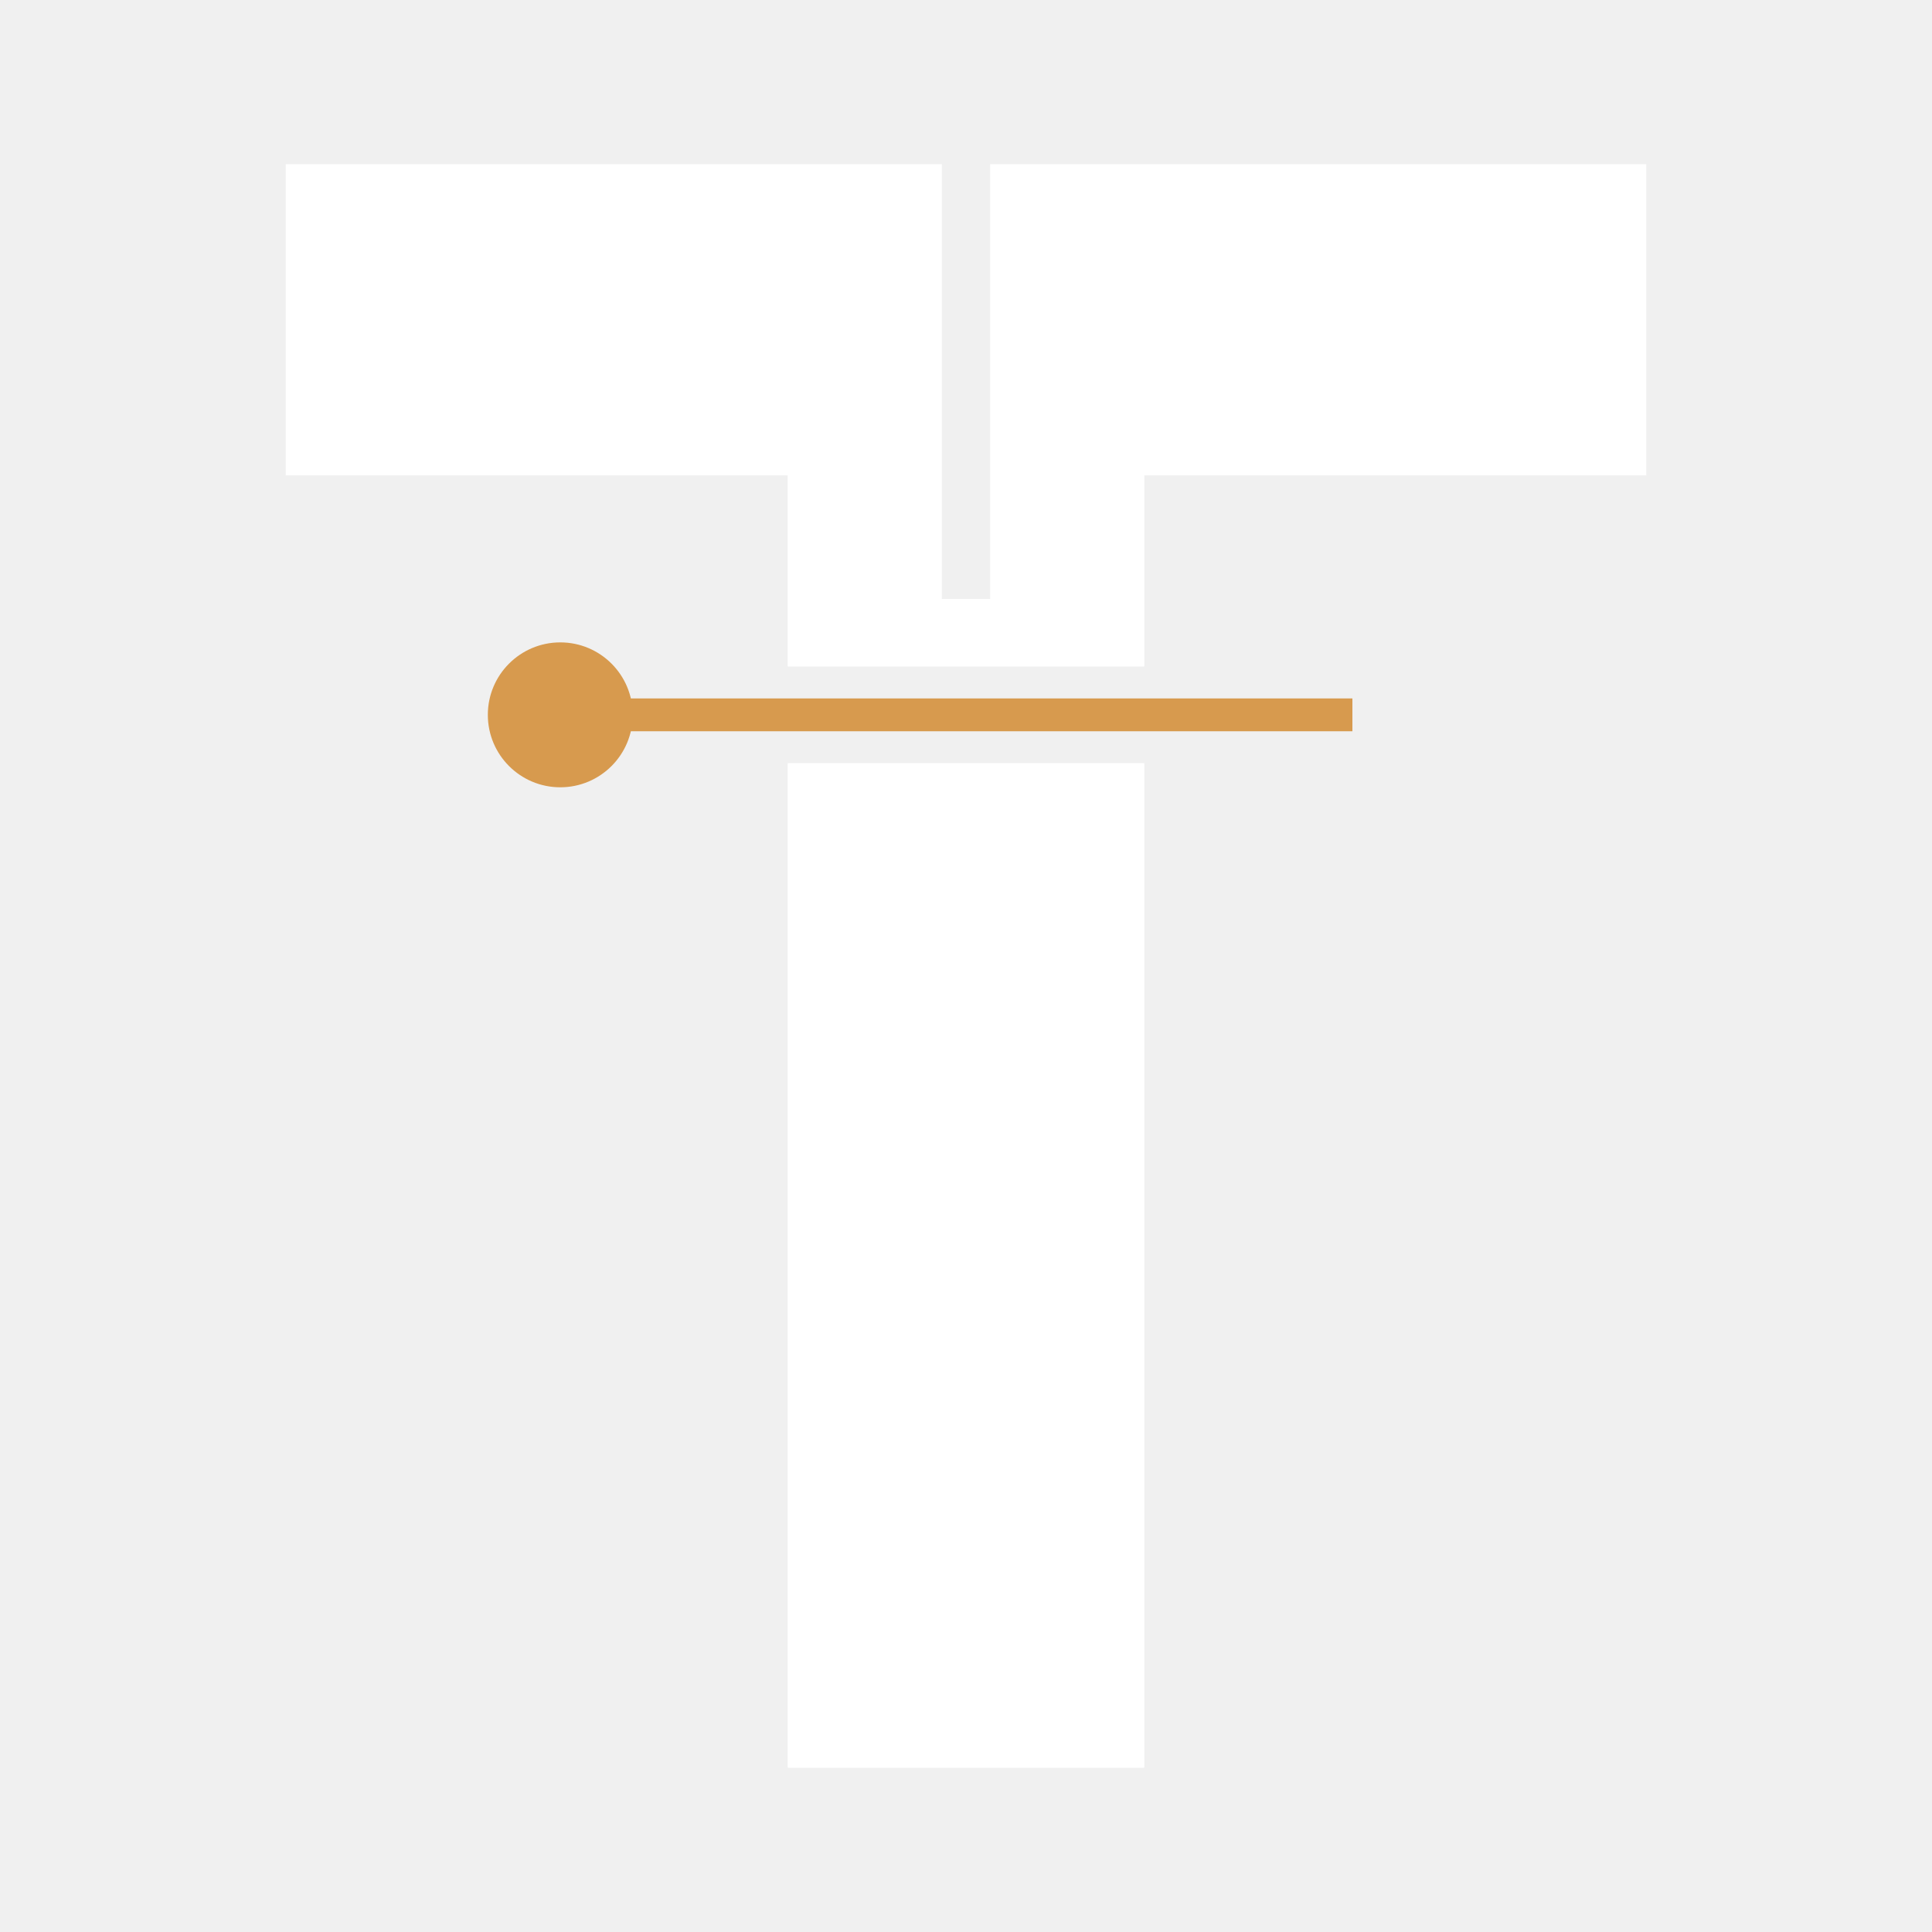
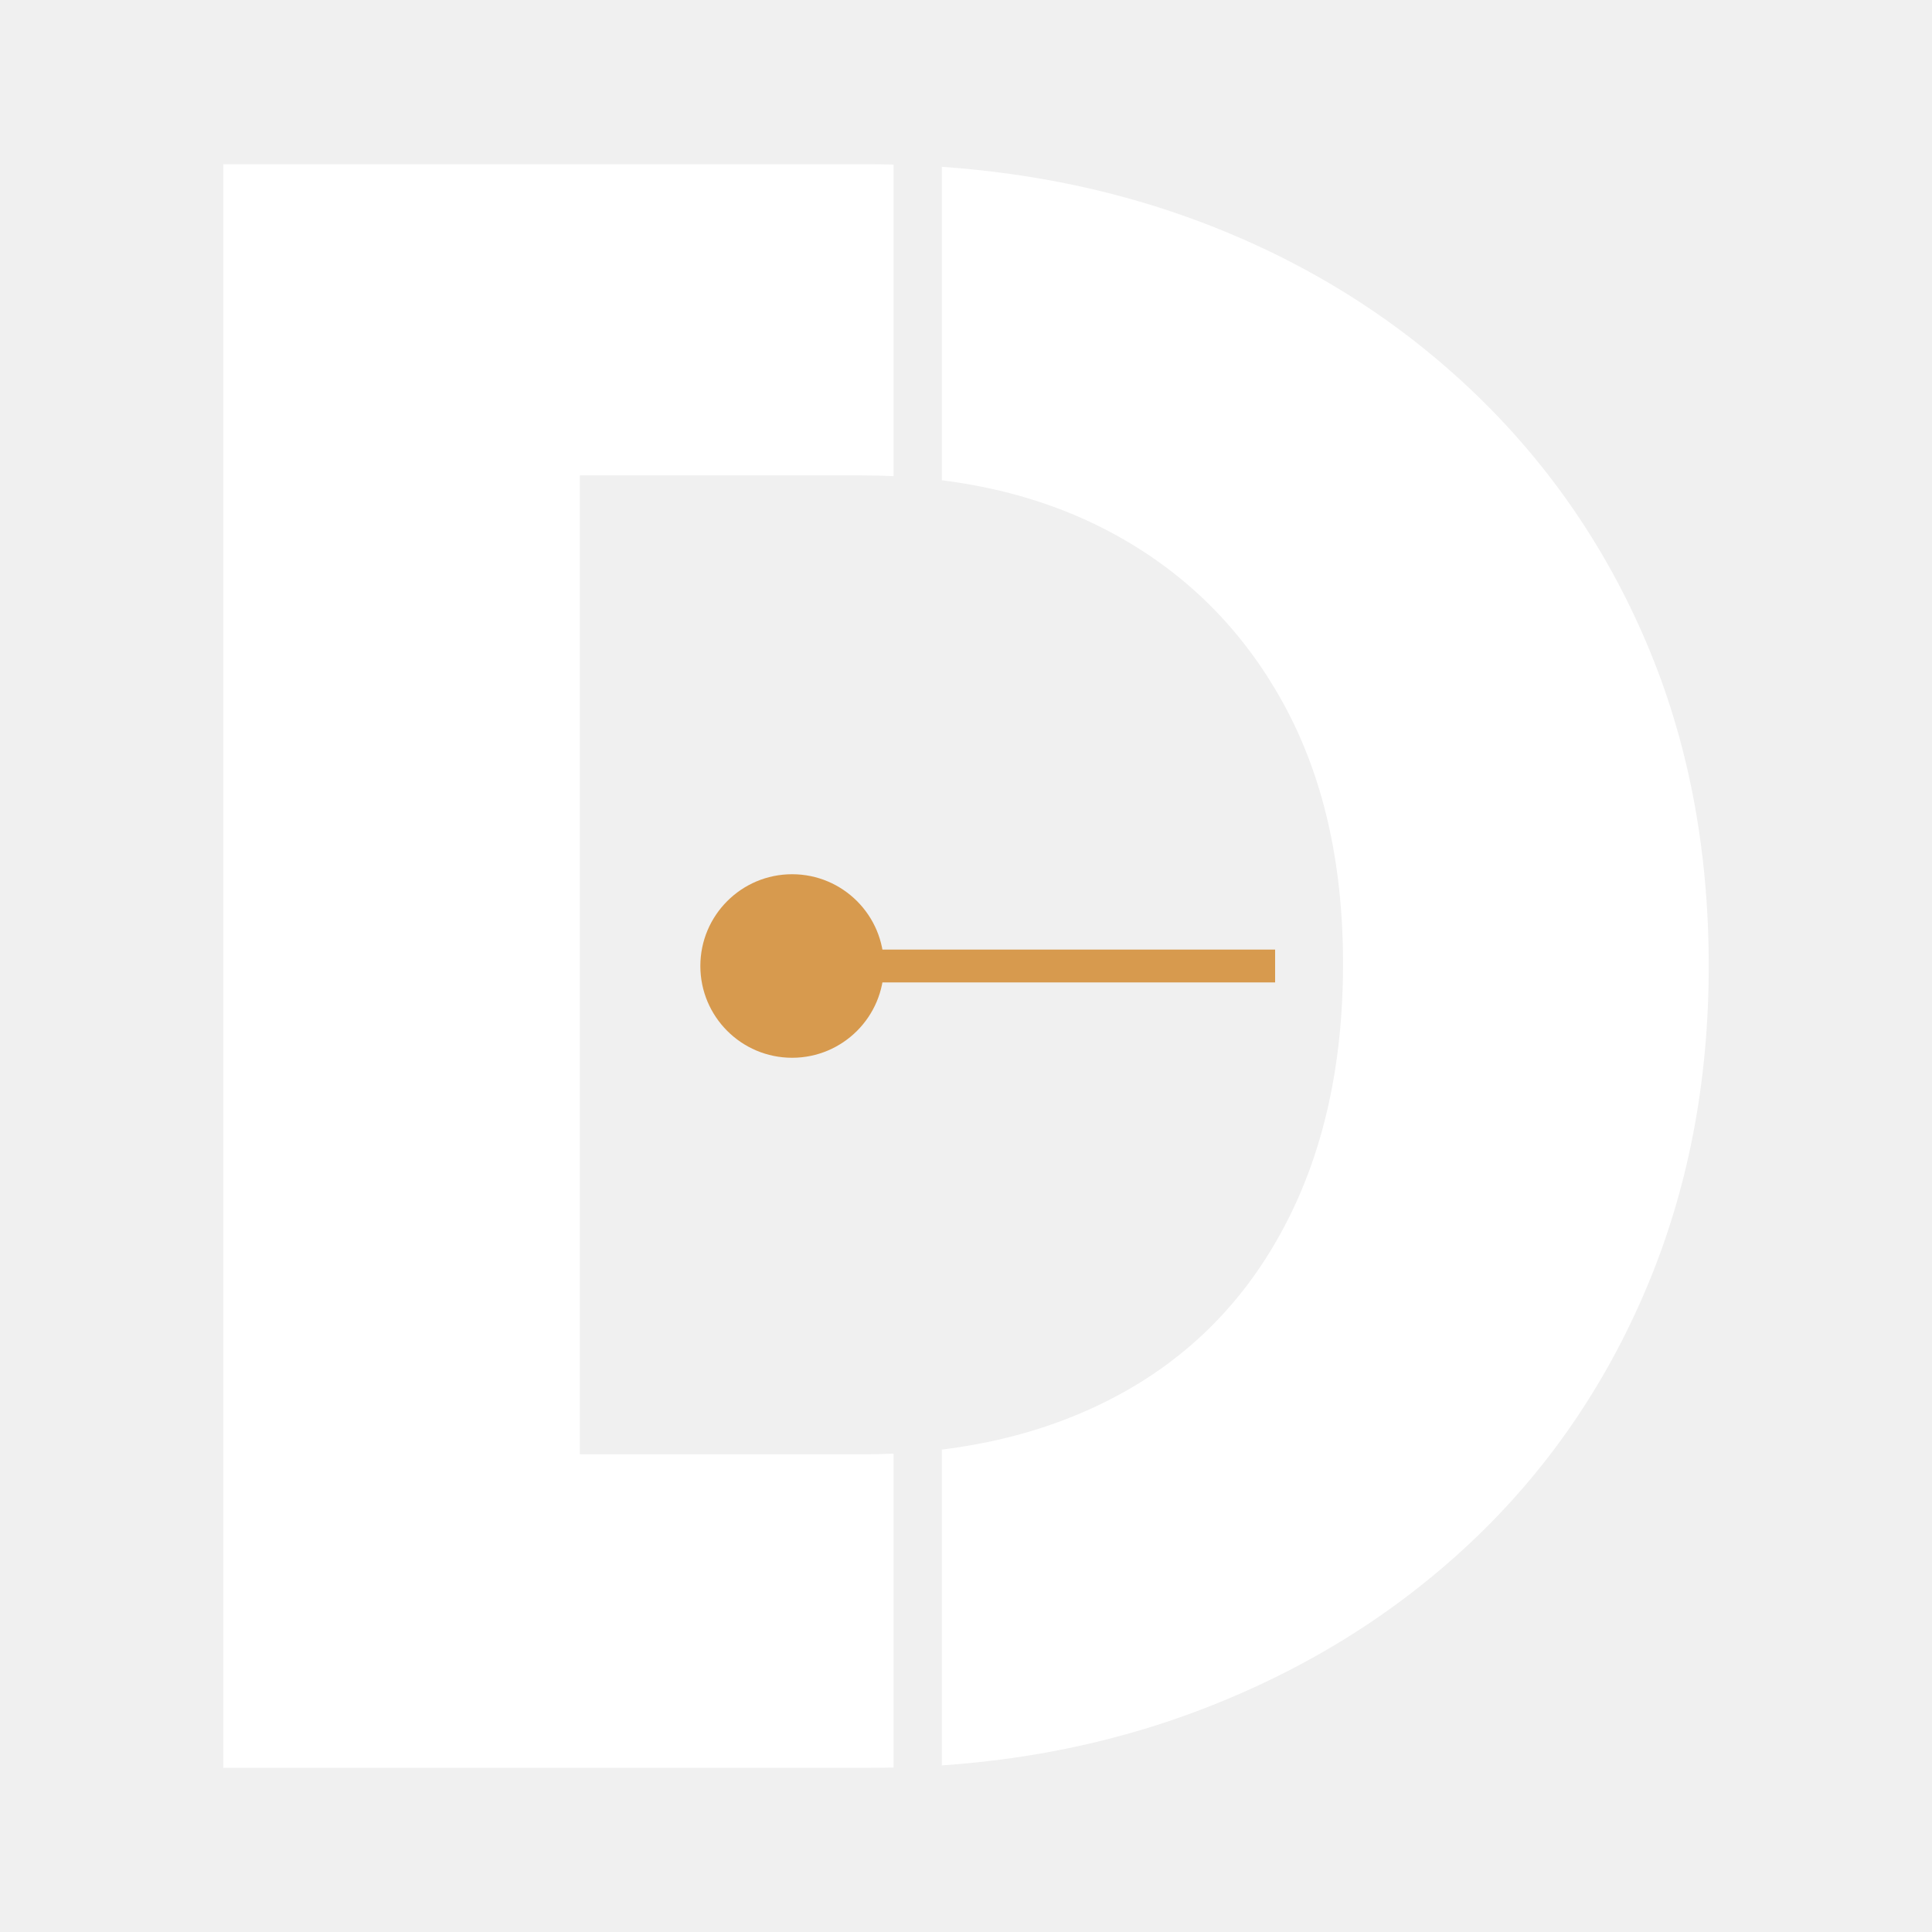
<svg xmlns="http://www.w3.org/2000/svg" viewBox="0.00 0.00 200.00 200.00" width="200.00" height="200.00">
  <g>
-     <path fill="#FFFFFF" d="M81.542 69V49.212H29.579V17H97.5V62H102.5V17H170.421V49.212H118.458V69H81.542ZM81.542 183V79H118.458V183Z" />
-     <circle fill="#D79A4E" cx="58" cy="74.0" r="7.5" />
-     <path fill="#D79A4E" d="M58 72.3H140V75.7H58Z" />
+     <path fill="#FFFFFF" d="M23.113 183V17H89.654Q91.086 17 92.5 17.035V49.289Q90.866 49.212 89.184 49.212H60.028V150.552H89.184Q90.865 150.552 92.5 150.478V182.975Q91.318 183 90.125 183ZM97.5 150.06Q107.467 148.834 115.518 144.557Q126.805 138.561 132.918 127.04Q139.031 115.518 139.031 99.765Q139.031 84.011 132.8 72.725Q126.569 61.439 115.401 55.326Q107.437 50.966 97.5 49.716V17.27Q111.83 18.271 124.336 22.996Q140.207 28.992 152.081 40.16Q163.955 51.329 170.421 66.494Q176.887 81.66 176.887 100Q176.887 118.105 170.421 133.388Q163.955 148.671 152.198 159.722Q140.442 170.773 124.571 176.887Q111.897 181.768 97.5 182.752V150.06Z" />
+     <circle fill="#D79A4E" cx="82" cy="100" r="9.5" />
+     <path fill="#D79A4E" d="M82 98.3H132V101.7H82Z" />
  </g>
</svg>
